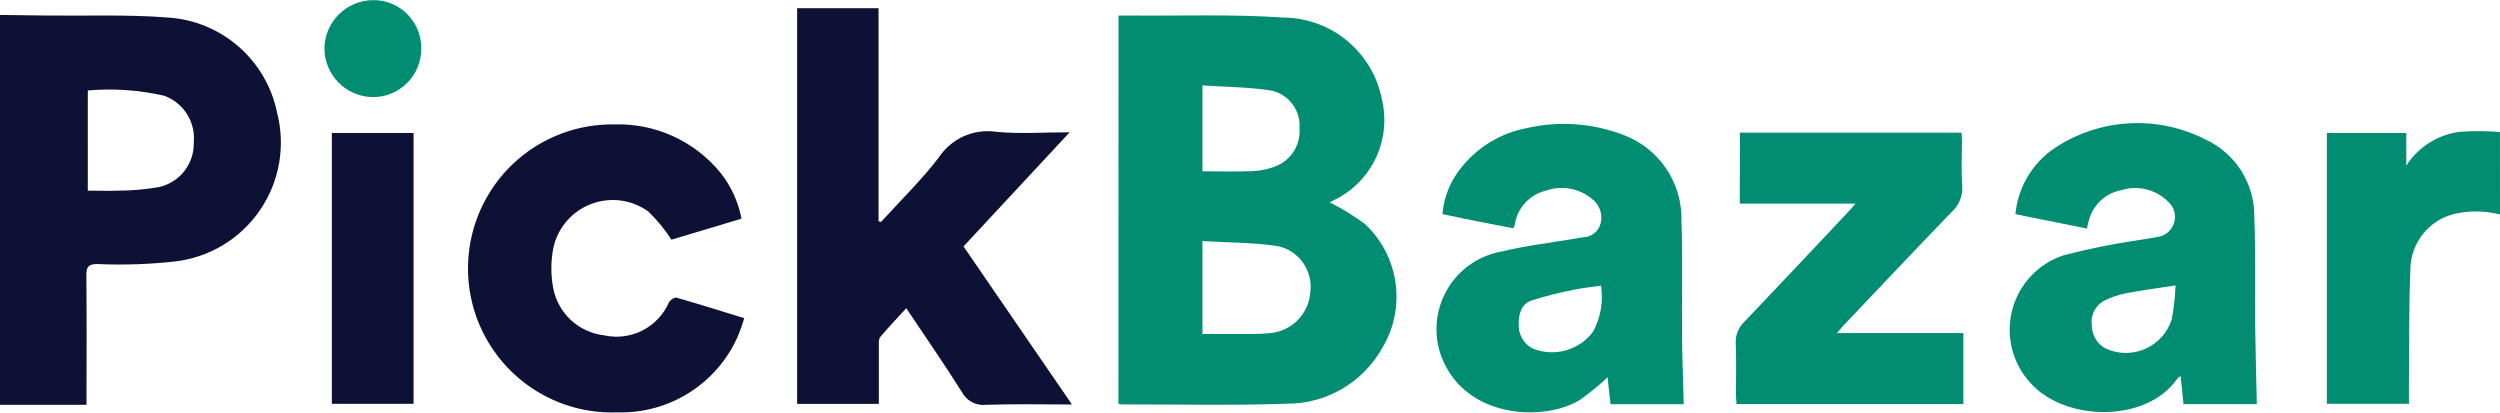
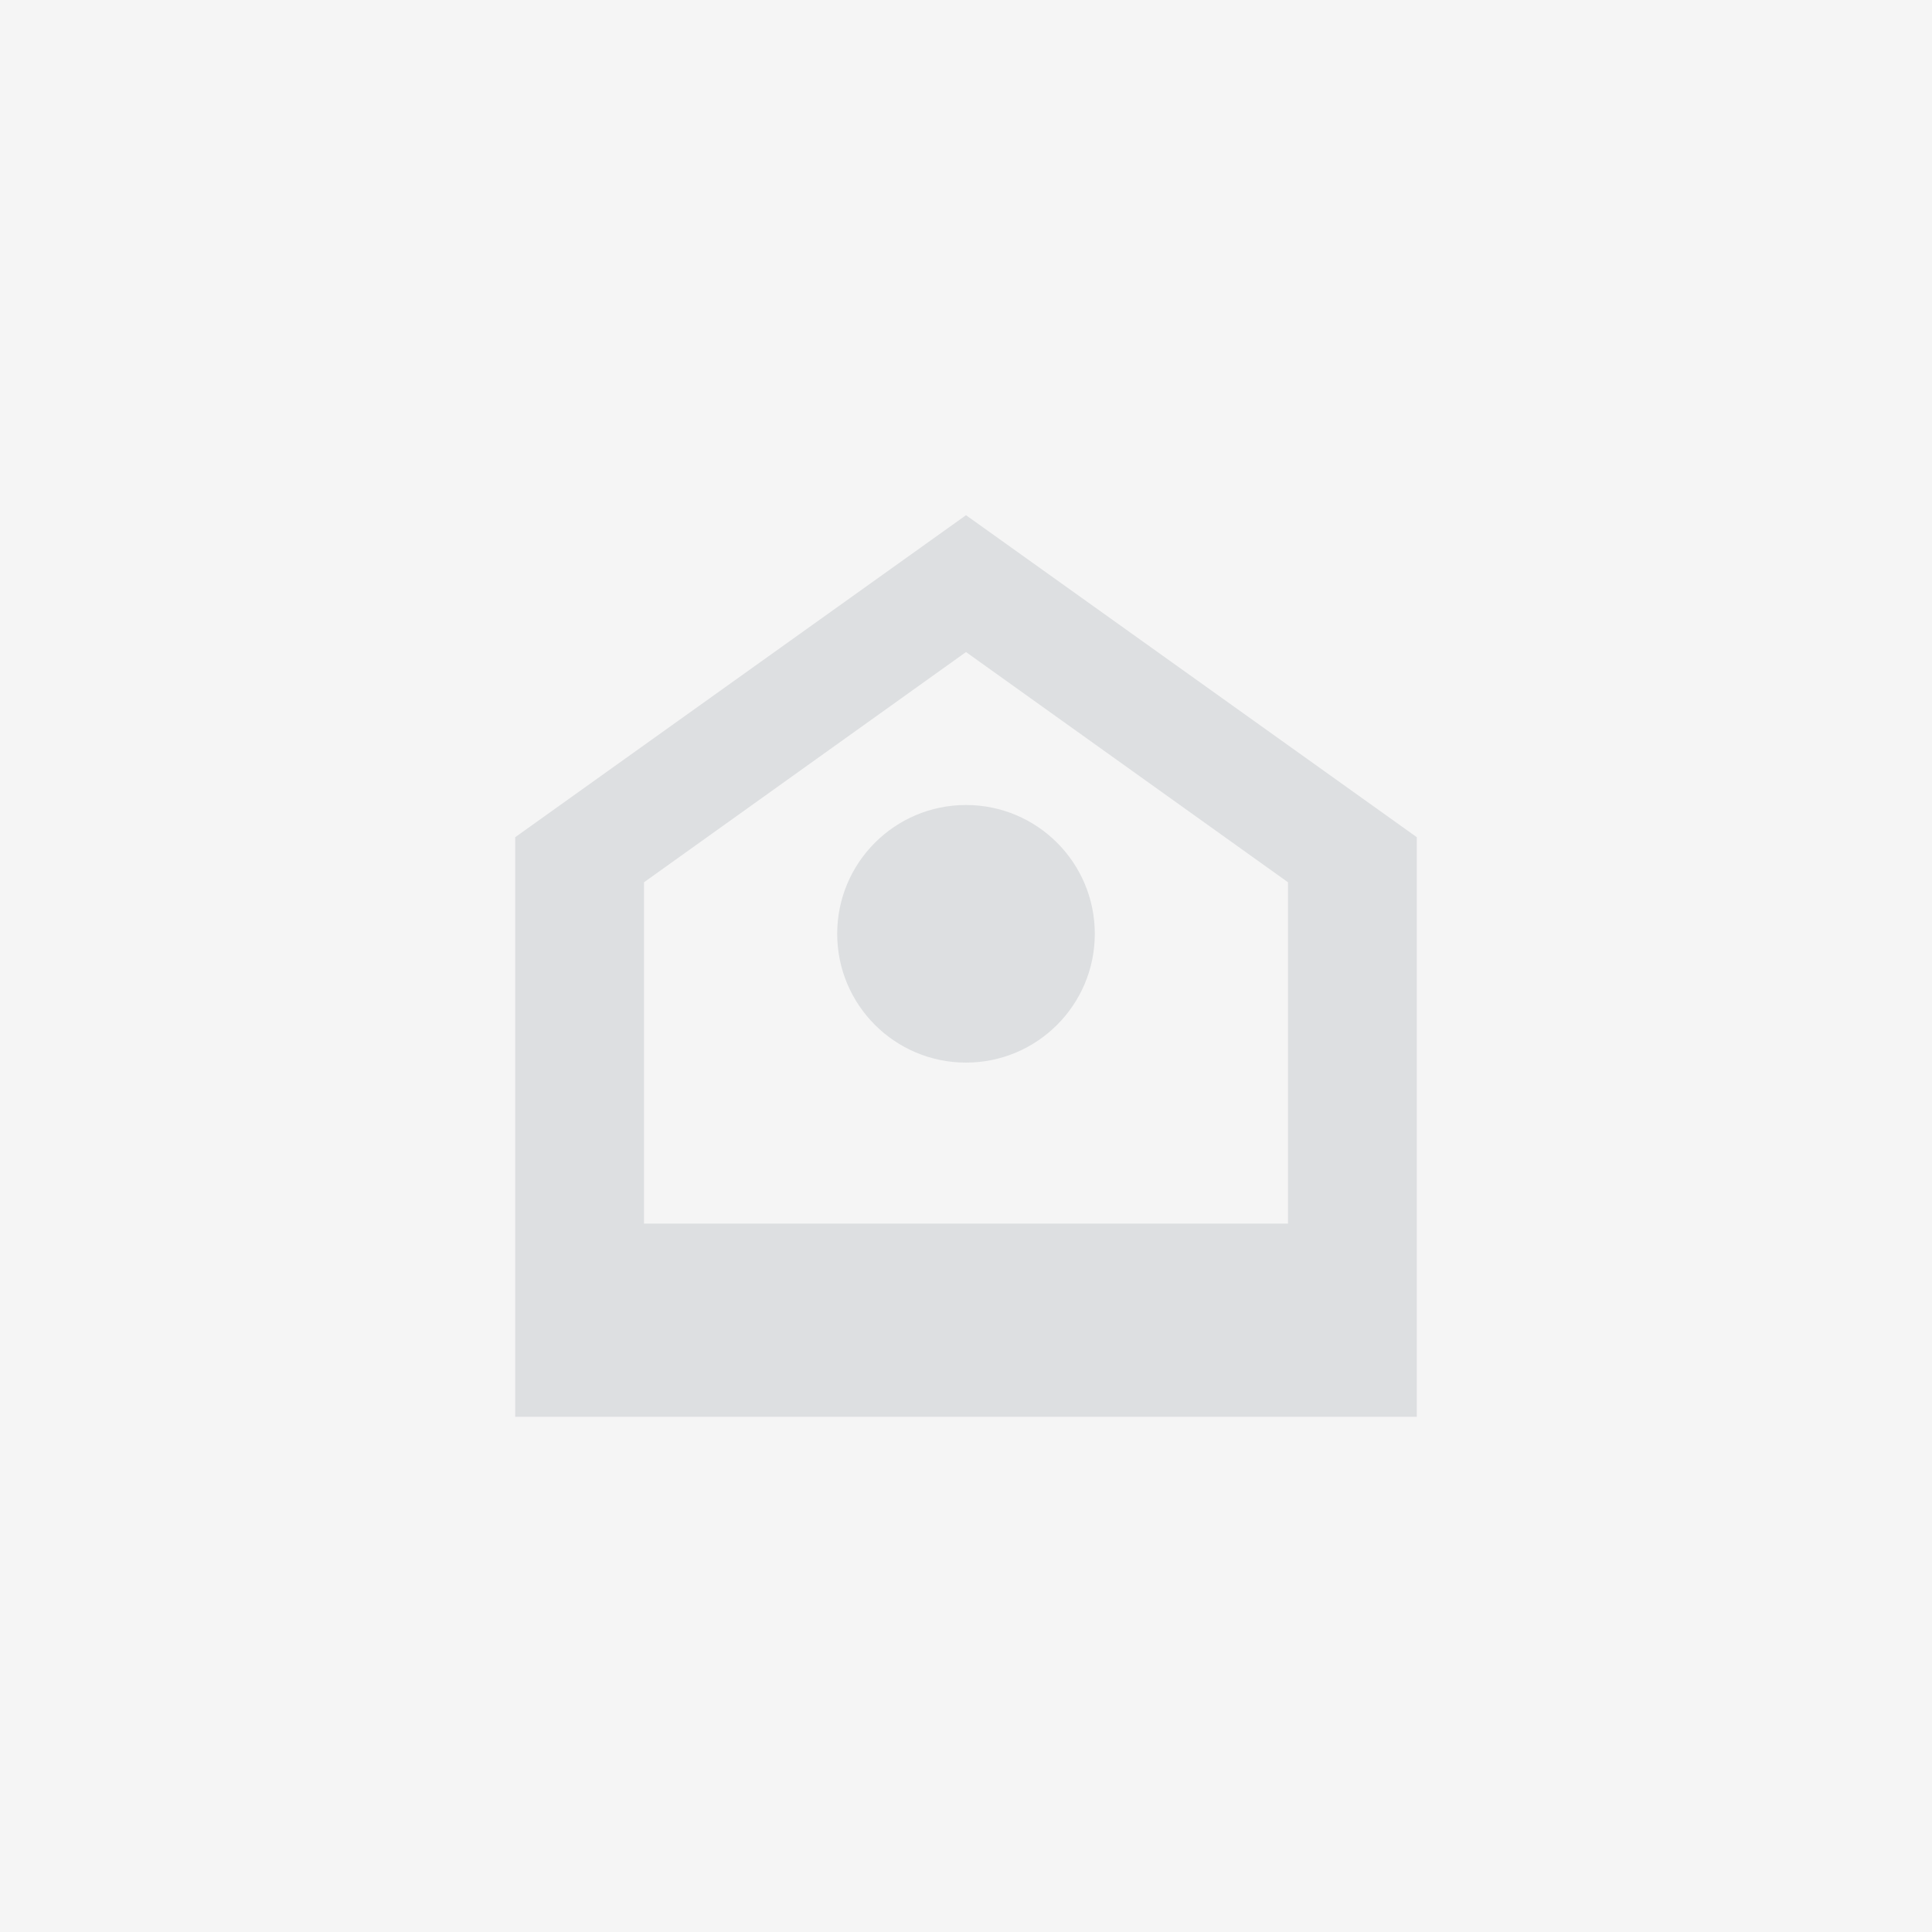
- <svg xmlns="http://www.w3.org/2000/svg" width="109.124" height="18" viewBox="0 0 109.124 18">
-   <g id="Group_2829" data-name="Group 2829" transform="translate(182 -388.848)">
-     <path id="Path_2690" data-name="Path 2690" d="M-182,397l2.072.026c1.742.021,3.491-.051,5.224.085a5.2,5.2,0,0,1,4.8,4.161,5.222,5.222,0,0,1-4.423,6.484,21.662,21.662,0,0,1-3.422.117c-.393,0-.486.124-.482.5.019,1.7.008,3.406.008,5.109v.534H-182Zm3.832,7.669c.47,0,.9.017,1.318,0a10.449,10.449,0,0,0,1.781-.153,1.944,1.944,0,0,0,1.527-1.95,1.974,1.974,0,0,0-1.293-2.04,10.748,10.748,0,0,0-3.332-.229Z" transform="translate(0 -7.5)" fill="#0d1136" />
-     <path id="Path_2691" data-name="Path 2691" d="M1096.974,464.038a4.269,4.269,0,0,0-2.013-.019,2.521,2.521,0,0,0-1.9,2.431c-.069,1.741-.047,3.485-.063,5.227,0,.2,0,.4,0,.627h-3.581V460.482h3.466v1.425a3.266,3.266,0,0,1,2.349-1.477,10.946,10.946,0,0,1,1.74.013Z" transform="translate(-1169.85 -65.83)" fill="#008d71" />
-     <path id="Path_2692" data-name="Path 2692" d="M429.151,397.27c.2,0,.358,0,.516,0,2.236.02,4.478-.064,6.7.089a4.412,4.412,0,0,1,4.283,3.585,3.876,3.876,0,0,1-2.182,4.425.4.4,0,0,0-.089.06,11.028,11.028,0,0,1,1.515.929,4.339,4.339,0,0,1,.764,5.431,4.761,4.761,0,0,1-4.195,2.425c-2.393.084-4.791.027-7.187.03a.546.546,0,0,1-.13-.038Zm3.663,13.9c.727,0,1.416,0,2.1,0a7.083,7.083,0,0,0,.8-.033,1.932,1.932,0,0,0,1.81-1.8,1.816,1.816,0,0,0-1.406-2c-1.078-.164-2.184-.155-3.305-.222Zm0-7.1c.759,0,1.488.019,2.216-.009a3.119,3.119,0,0,0,.93-.193,1.65,1.65,0,0,0,1.092-1.685,1.567,1.567,0,0,0-1.21-1.634c-.987-.16-2-.159-3.028-.229Z" transform="translate(-562.328 -7.744)" fill="#008d71" />
-     <path id="Path_2693" data-name="Path 2693" d="M257.146,402.656c.848-.935,1.761-1.82,2.525-2.819a2.548,2.548,0,0,1,2.5-1.114c1.025.1,2.066.021,3.208.021l-4.634,4.982,4.734,6.9c-1.3,0-2.519-.03-3.737.014a1.069,1.069,0,0,1-1.08-.577c-.764-1.214-1.583-2.393-2.416-3.639-.4.436-.781.836-1.138,1.258-.071.084-.058.252-.059.382,0,.837,0,1.673,0,2.536h-3.567V393.328h3.554v9.3Z" transform="translate(-400.688 -4.122)" fill="#0d1136" />
-     <path id="Path_2694" data-name="Path 2694" d="M613.558,468.808h-3.195l-.126-1.174a12.43,12.43,0,0,1-1.185.968c-1.41.9-4.459.873-5.757-1.235a3.445,3.445,0,0,1,2.329-5.228c1.069-.258,2.171-.384,3.257-.57.092-.016.183-.033.275-.047a.809.809,0,0,0,.771-.587,1.018,1.018,0,0,0-.295-1.023,2.073,2.073,0,0,0-2.085-.428,1.811,1.811,0,0,0-1.338,1.345c-.016.05-.013.106-.026.157a1.142,1.142,0,0,1-.063.143c-.513-.1-1.03-.2-1.547-.3s-1.011-.209-1.546-.321a3.69,3.69,0,0,1,.859-2.075,4.789,4.789,0,0,1,2.823-1.678,7.23,7.23,0,0,1,4.122.264,3.9,3.9,0,0,1,2.629,3.781c.059,1.648.01,3.3.024,4.95C613.494,466.757,613.532,467.766,613.558,468.808Zm-3.61-5.176c-.423.063-.82.1-1.207.185a14.688,14.688,0,0,0-1.837.468c-.449.161-.557.6-.548,1.059a1.131,1.131,0,0,0,.585,1.021,2.235,2.235,0,0,0,2.658-.719A3.178,3.178,0,0,0,609.948,463.633Z" transform="translate(-722.065 -62.316)" fill="#008d71" />
-     <path id="Path_2695" data-name="Path 2695" d="M927.014,468.379h-3.2c-.041-.4-.081-.794-.125-1.228a.862.862,0,0,0-.154.129c-1.345,1.934-4.918,1.869-6.417.158a3.423,3.423,0,0,1,1.457-5.554,29.724,29.724,0,0,1,3.236-.656c.274-.053.553-.081.826-.138a.888.888,0,0,0,.49-1.563,2.026,2.026,0,0,0-2.031-.486,1.8,1.8,0,0,0-1.411,1.316c-.034.1-.05.2-.086.359l-3.123-.629a3.931,3.931,0,0,1,1.954-3.035,6.527,6.527,0,0,1,6.343-.224,3.675,3.675,0,0,1,2.132,3.409c.064,1.581.021,3.167.037,4.751C926.958,466.1,926.99,467.218,927.014,468.379Zm-3.545-5.182c-.8.125-1.5.213-2.187.349a3.561,3.561,0,0,0-.966.34,1.047,1.047,0,0,0-.5,1.092,1.114,1.114,0,0,0,.635.99,2.1,2.1,0,0,0,2.853-1.3A10.782,10.782,0,0,0,923.469,463.2Z" transform="translate(-1010.505 -61.892)" fill="#008d71" />
-     <path id="Path_2696" data-name="Path 2696" d="M85.828,460.9l-3.058.918a7.023,7.023,0,0,0-1.007-1.227,2.653,2.653,0,0,0-4.147,1.578,4.649,4.649,0,0,0-.006,1.773,2.561,2.561,0,0,0,2.222,2.052,2.5,2.5,0,0,0,2.83-1.444c.053-.1.243-.226.33-.2.969.276,1.931.579,2.956.894a7.773,7.773,0,0,1-.28.792,5.576,5.576,0,0,1-5.253,3.32,6.287,6.287,0,1,1-.163-12.569,5.753,5.753,0,0,1,4.638,2.085A4.625,4.625,0,0,1,85.828,460.9Z" transform="translate(-235.461 -62.508)" fill="#0d1136" />
-     <path id="Path_2697" data-name="Path 2697" d="M766.619,461.354h9.674c.006.126.018.252.018.379,0,.639-.038,1.281.013,1.916a1.424,1.424,0,0,1-.483,1.185c-1.572,1.627-3.123,3.274-4.681,4.914-.088.093-.169.192-.307.351h5.519v3.1h-9.9c-.01-.15-.026-.291-.026-.432,0-.732.022-1.465-.01-2.2a1.241,1.241,0,0,1,.4-.983c1.526-1.6,3.036-3.209,4.551-4.817.08-.085.155-.175.279-.317h-5.053Z" transform="translate(-872.672 -66.714)" fill="#008d71" />
-     <path id="Path_2698" data-name="Path 2698" d="M-.7,473.33V461.509H2.867V473.33Z" transform="translate(-166.815 -66.856)" fill="#0d1136" />
-     <path id="Path_2699" data-name="Path 2699" d="M-.519,390.986a2.1,2.1,0,0,1-2.148,2.1,2.139,2.139,0,0,1-2.078-2.14,2.141,2.141,0,0,1,2.126-2.093A2.082,2.082,0,0,1-.519,390.986Z" transform="translate(-163.095)" fill="#008d71" />
+ <svg xmlns="http://www.w3.org/2000/svg" width="120" height="120" viewBox="0 0 120 120">
+   <rect width="120" height="120" fill="#f5f5f5" />
+   <g fill="#dddfe1">
+     <path d="M60 32L32 52v36h56V52L60 32zm0 8.5l20 14.3V76H40V54.8L60 40.5z" />
+     <circle cx="60" cy="58" r="8" />
  </g>
</svg>
